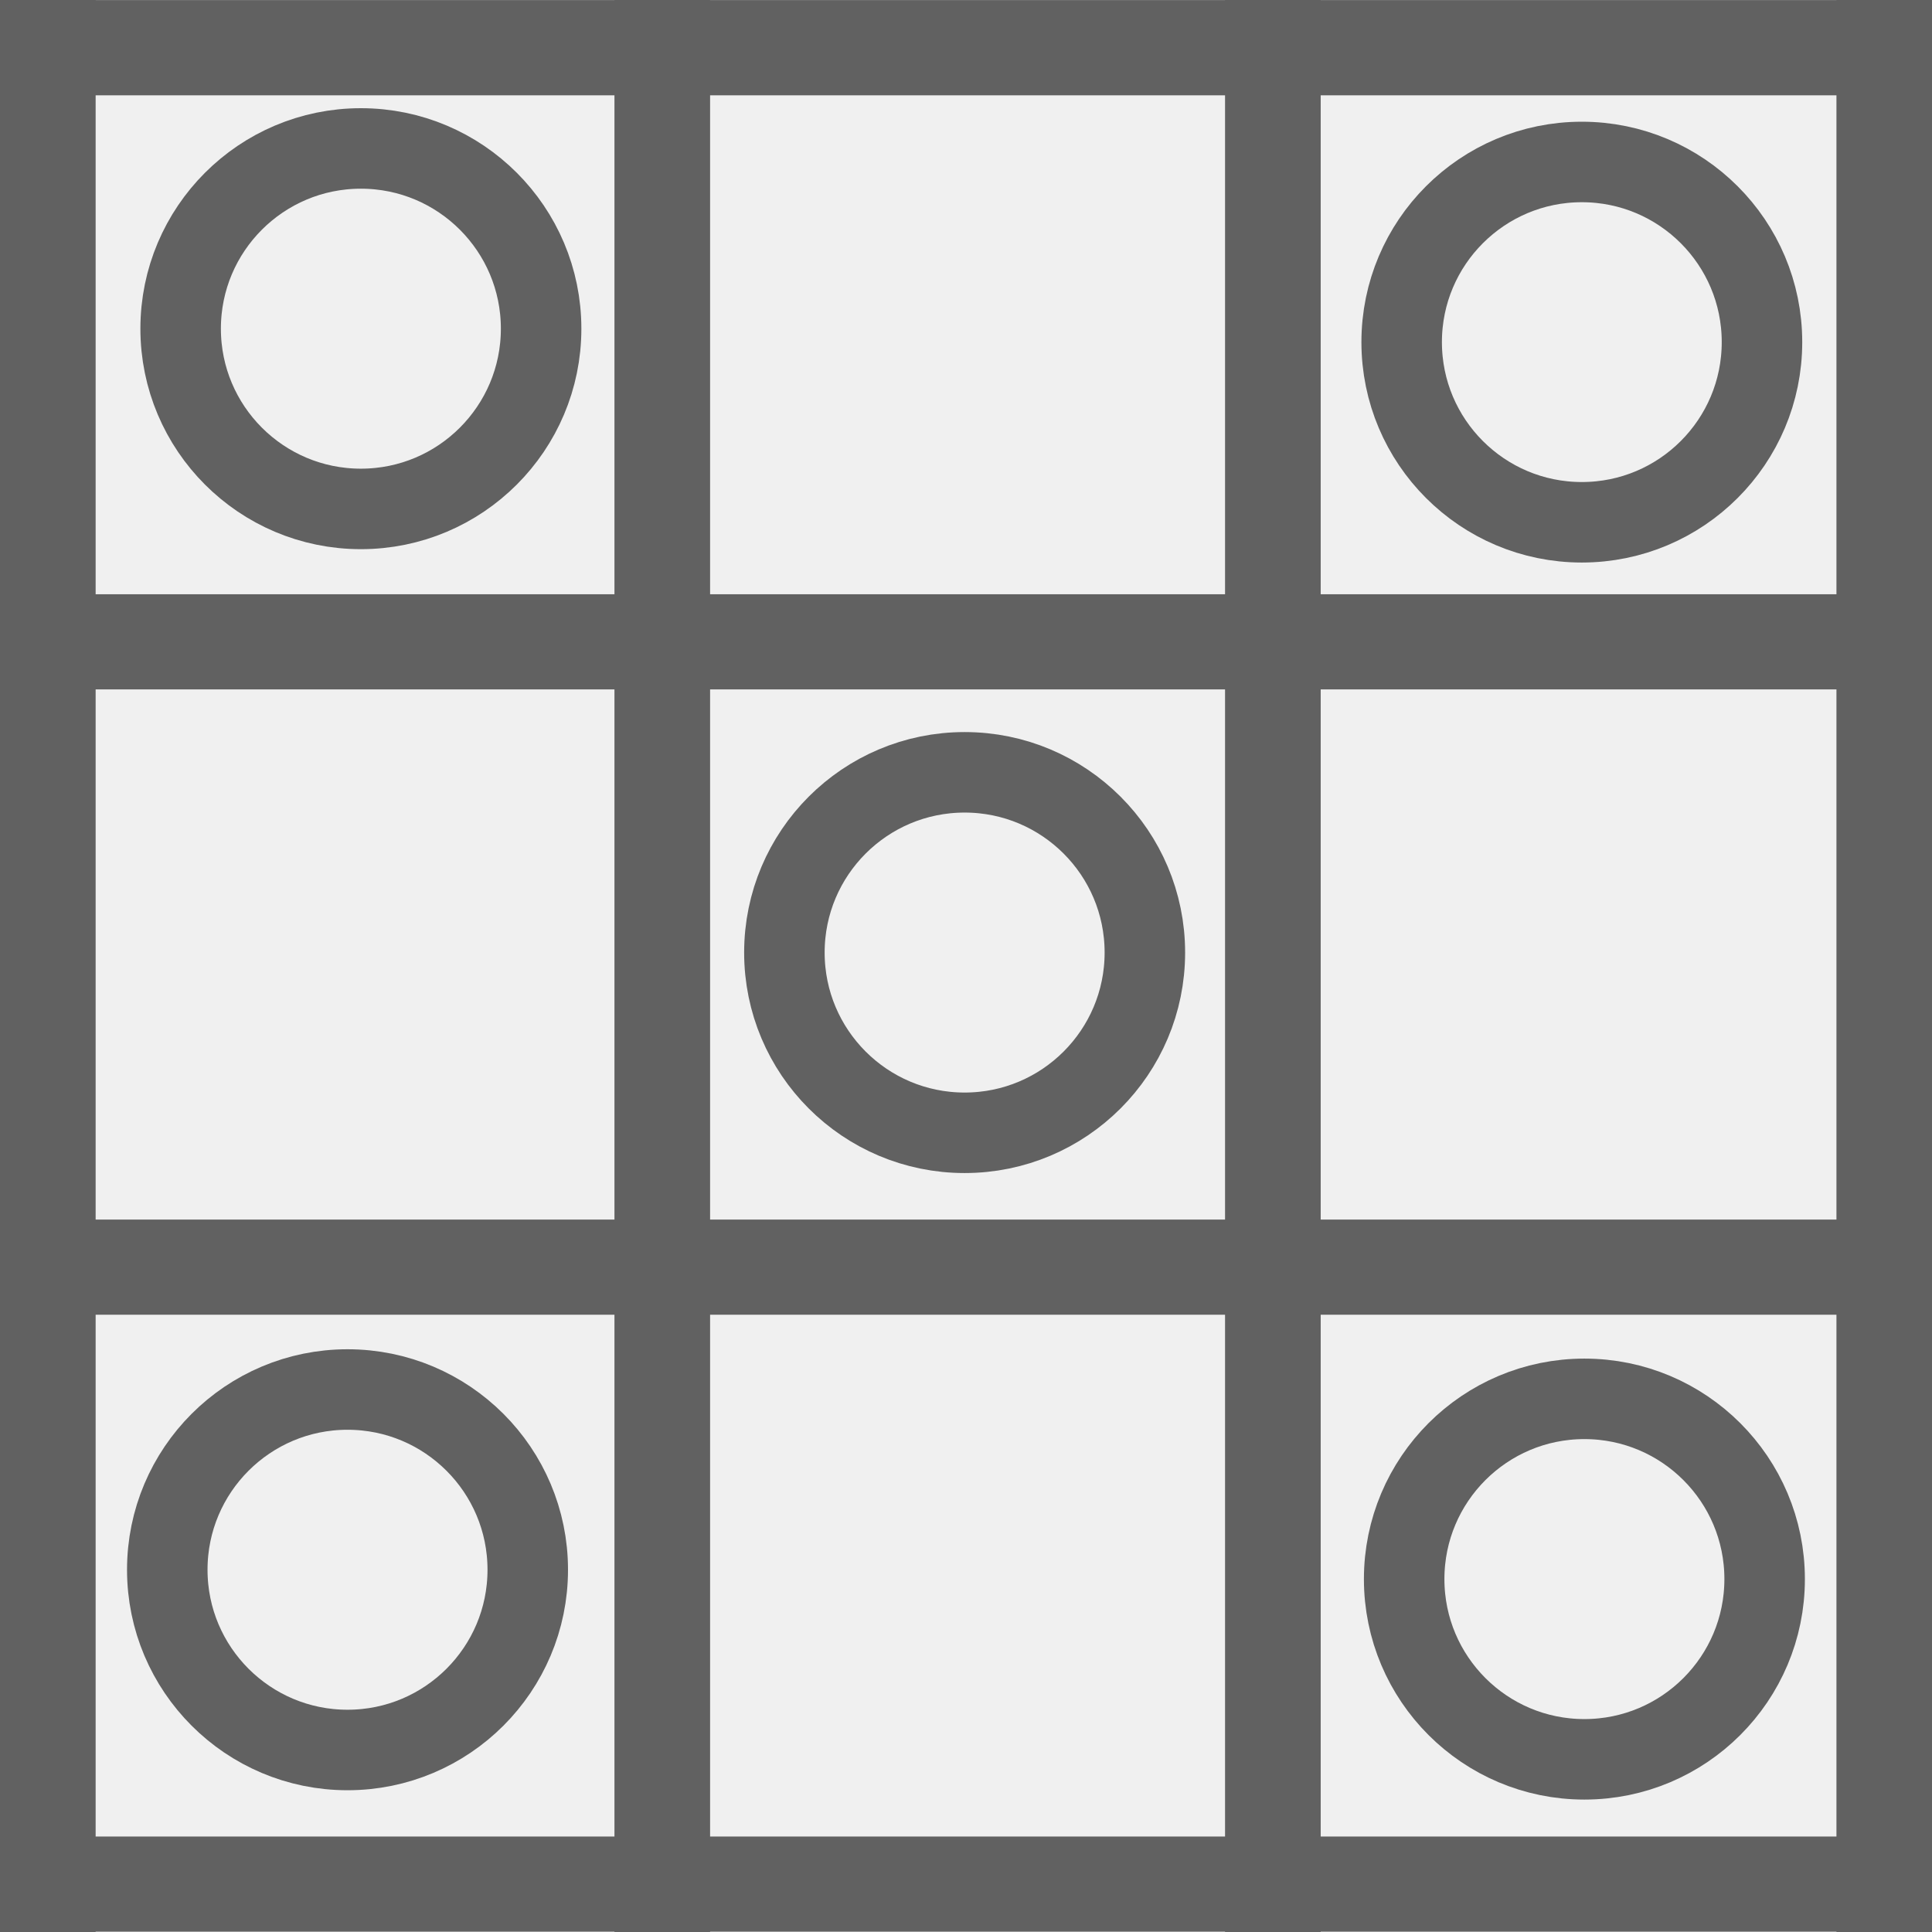
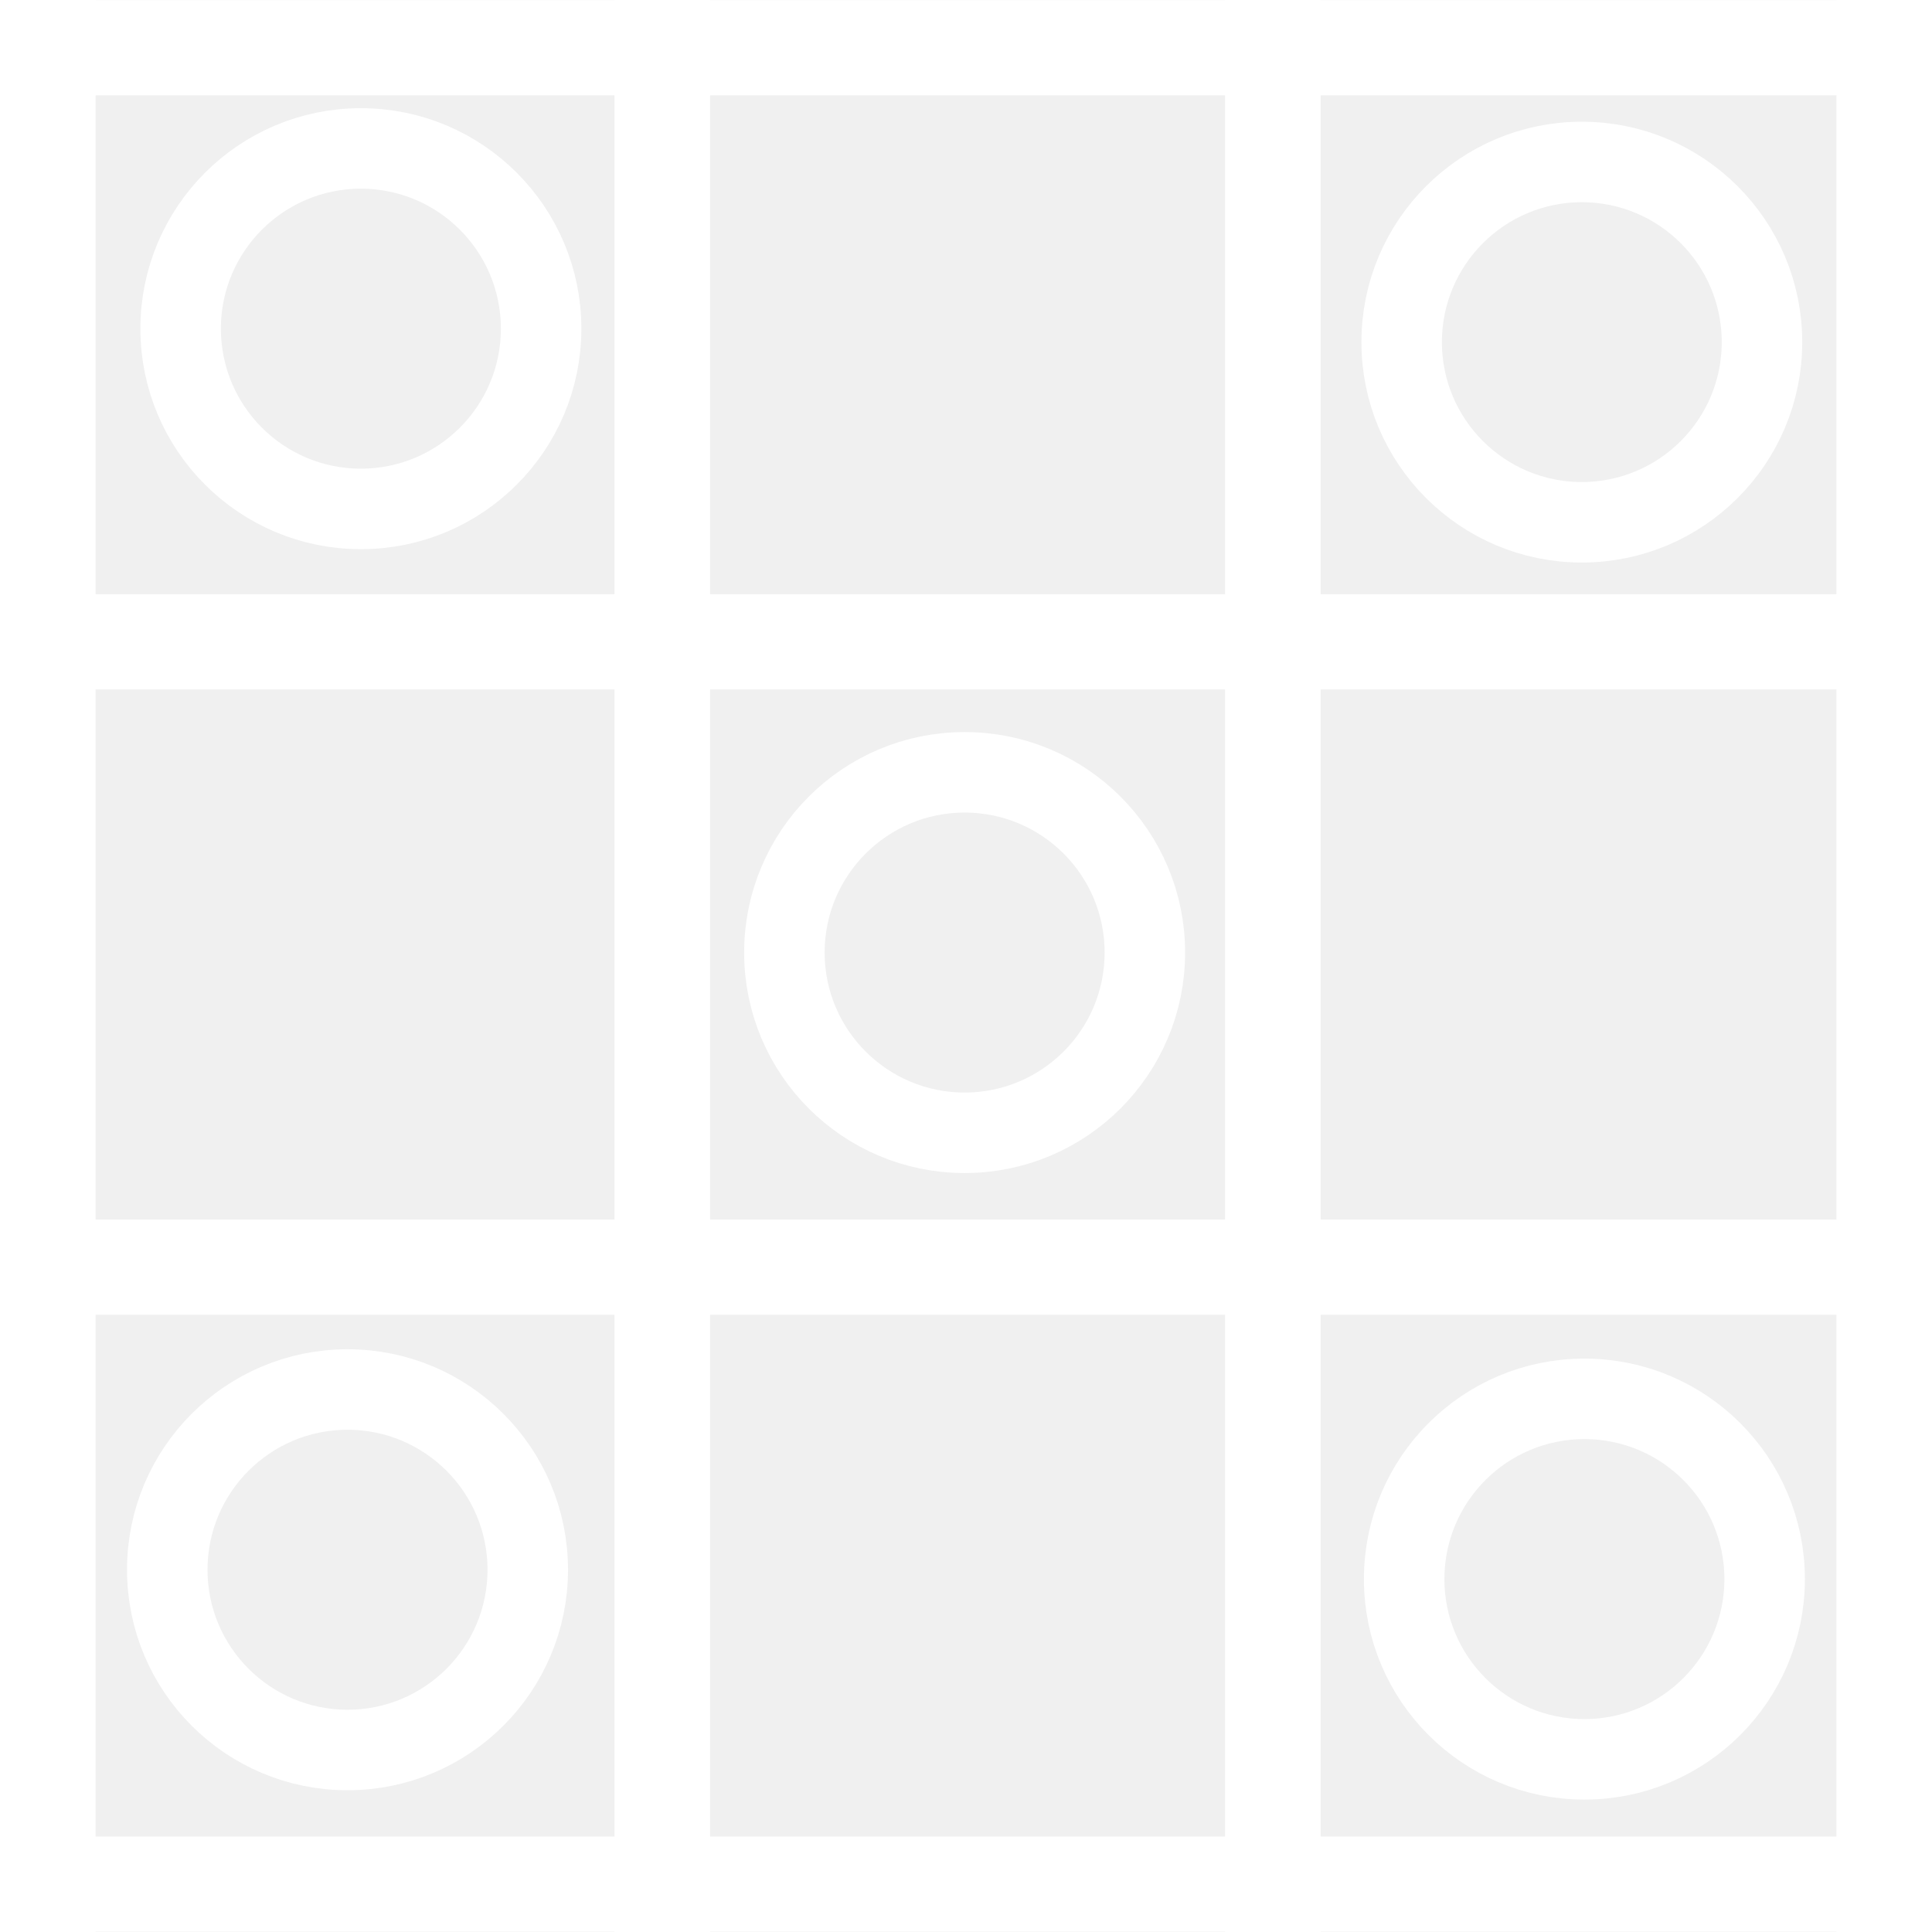
<svg xmlns="http://www.w3.org/2000/svg" version="1.1" id="Layer_1" x="0px" y="0px" width="24px" height="24px" viewBox="0 0 24 24" enable-background="new 0 0 24 24" xml:space="preserve">
-   <rect x="0.143" y="0.001" fill="#616161" width="23.857" height="1.183" />
-   <rect fill="#616161" width="1.188" height="24" />
-   <rect x="22.813" fill="#616161" width="1.188" height="24" />
-   <rect x="0" y="22.814" fill="#616161" width="23.857" height="1.182" />
-   <rect x="0" y="7.382" fill="#616161" width="23.857" height="1.182" />
-   <rect x="0" y="15.15" fill="#616161" width="23.857" height="1.182" />
-   <rect x="7.633" fill="#616161" width="1.188" height="24" />
-   <rect x="15.218" fill="#616161" width="1.188" height="24" />
-   <circle fill="none" stroke="#616161" stroke-miterlimit="10" cx="11.983" cy="11.833" r="2.239" />
-   <circle fill="none" stroke="#616161" stroke-miterlimit="10" cx="4.483" cy="4.083" r="2.239" />
-   <circle fill="none" stroke="#616161" stroke-miterlimit="10" cx="19.65" cy="4.25" r="2.238" />
-   <circle fill="none" stroke="#616161" stroke-miterlimit="10" cx="19.682" cy="19.616" r="2.239" />
-   <circle fill="none" stroke="#616161" stroke-miterlimit="10" cx="4.317" cy="19.5" r="2.239" />
+   <rect x="0.143" y="0.001" fill="#FFFFFF" width="23.857" height="1.183" />
+   <rect fill="#FFFFFF" width="1.188" height="24" />
+   <rect x="22.813" fill="#FFFFFF" width="1.188" height="24" />
+   <rect x="0" y="22.814" fill="#FFFFFF" width="23.857" height="1.182" />
+   <rect x="0" y="7.382" fill="#FFFFFF" width="23.857" height="1.182" />
+   <rect x="0" y="15.15" fill="#FFFFFF" width="23.857" height="1.182" />
+   <rect x="7.633" fill="#FFFFFF" width="1.188" height="24" />
+   <rect x="15.218" fill="#FFFFFF" width="1.188" height="24" />
+   <circle fill="none" stroke="#FFFFFF" stroke-miterlimit="10" cx="11.983" cy="11.833" r="2.239" />
+   <circle fill="none" stroke="#FFFFFF" stroke-miterlimit="10" cx="4.483" cy="4.083" r="2.239" />
+   <circle fill="none" stroke="#FFFFFF" stroke-miterlimit="10" cx="19.65" cy="4.25" r="2.238" />
+   <circle fill="none" stroke="#FFFFFF" stroke-miterlimit="10" cx="19.682" cy="19.616" r="2.239" />
+   <circle fill="none" stroke="#FFFFFF" stroke-miterlimit="10" cx="4.317" cy="19.5" r="2.239" />
</svg>
